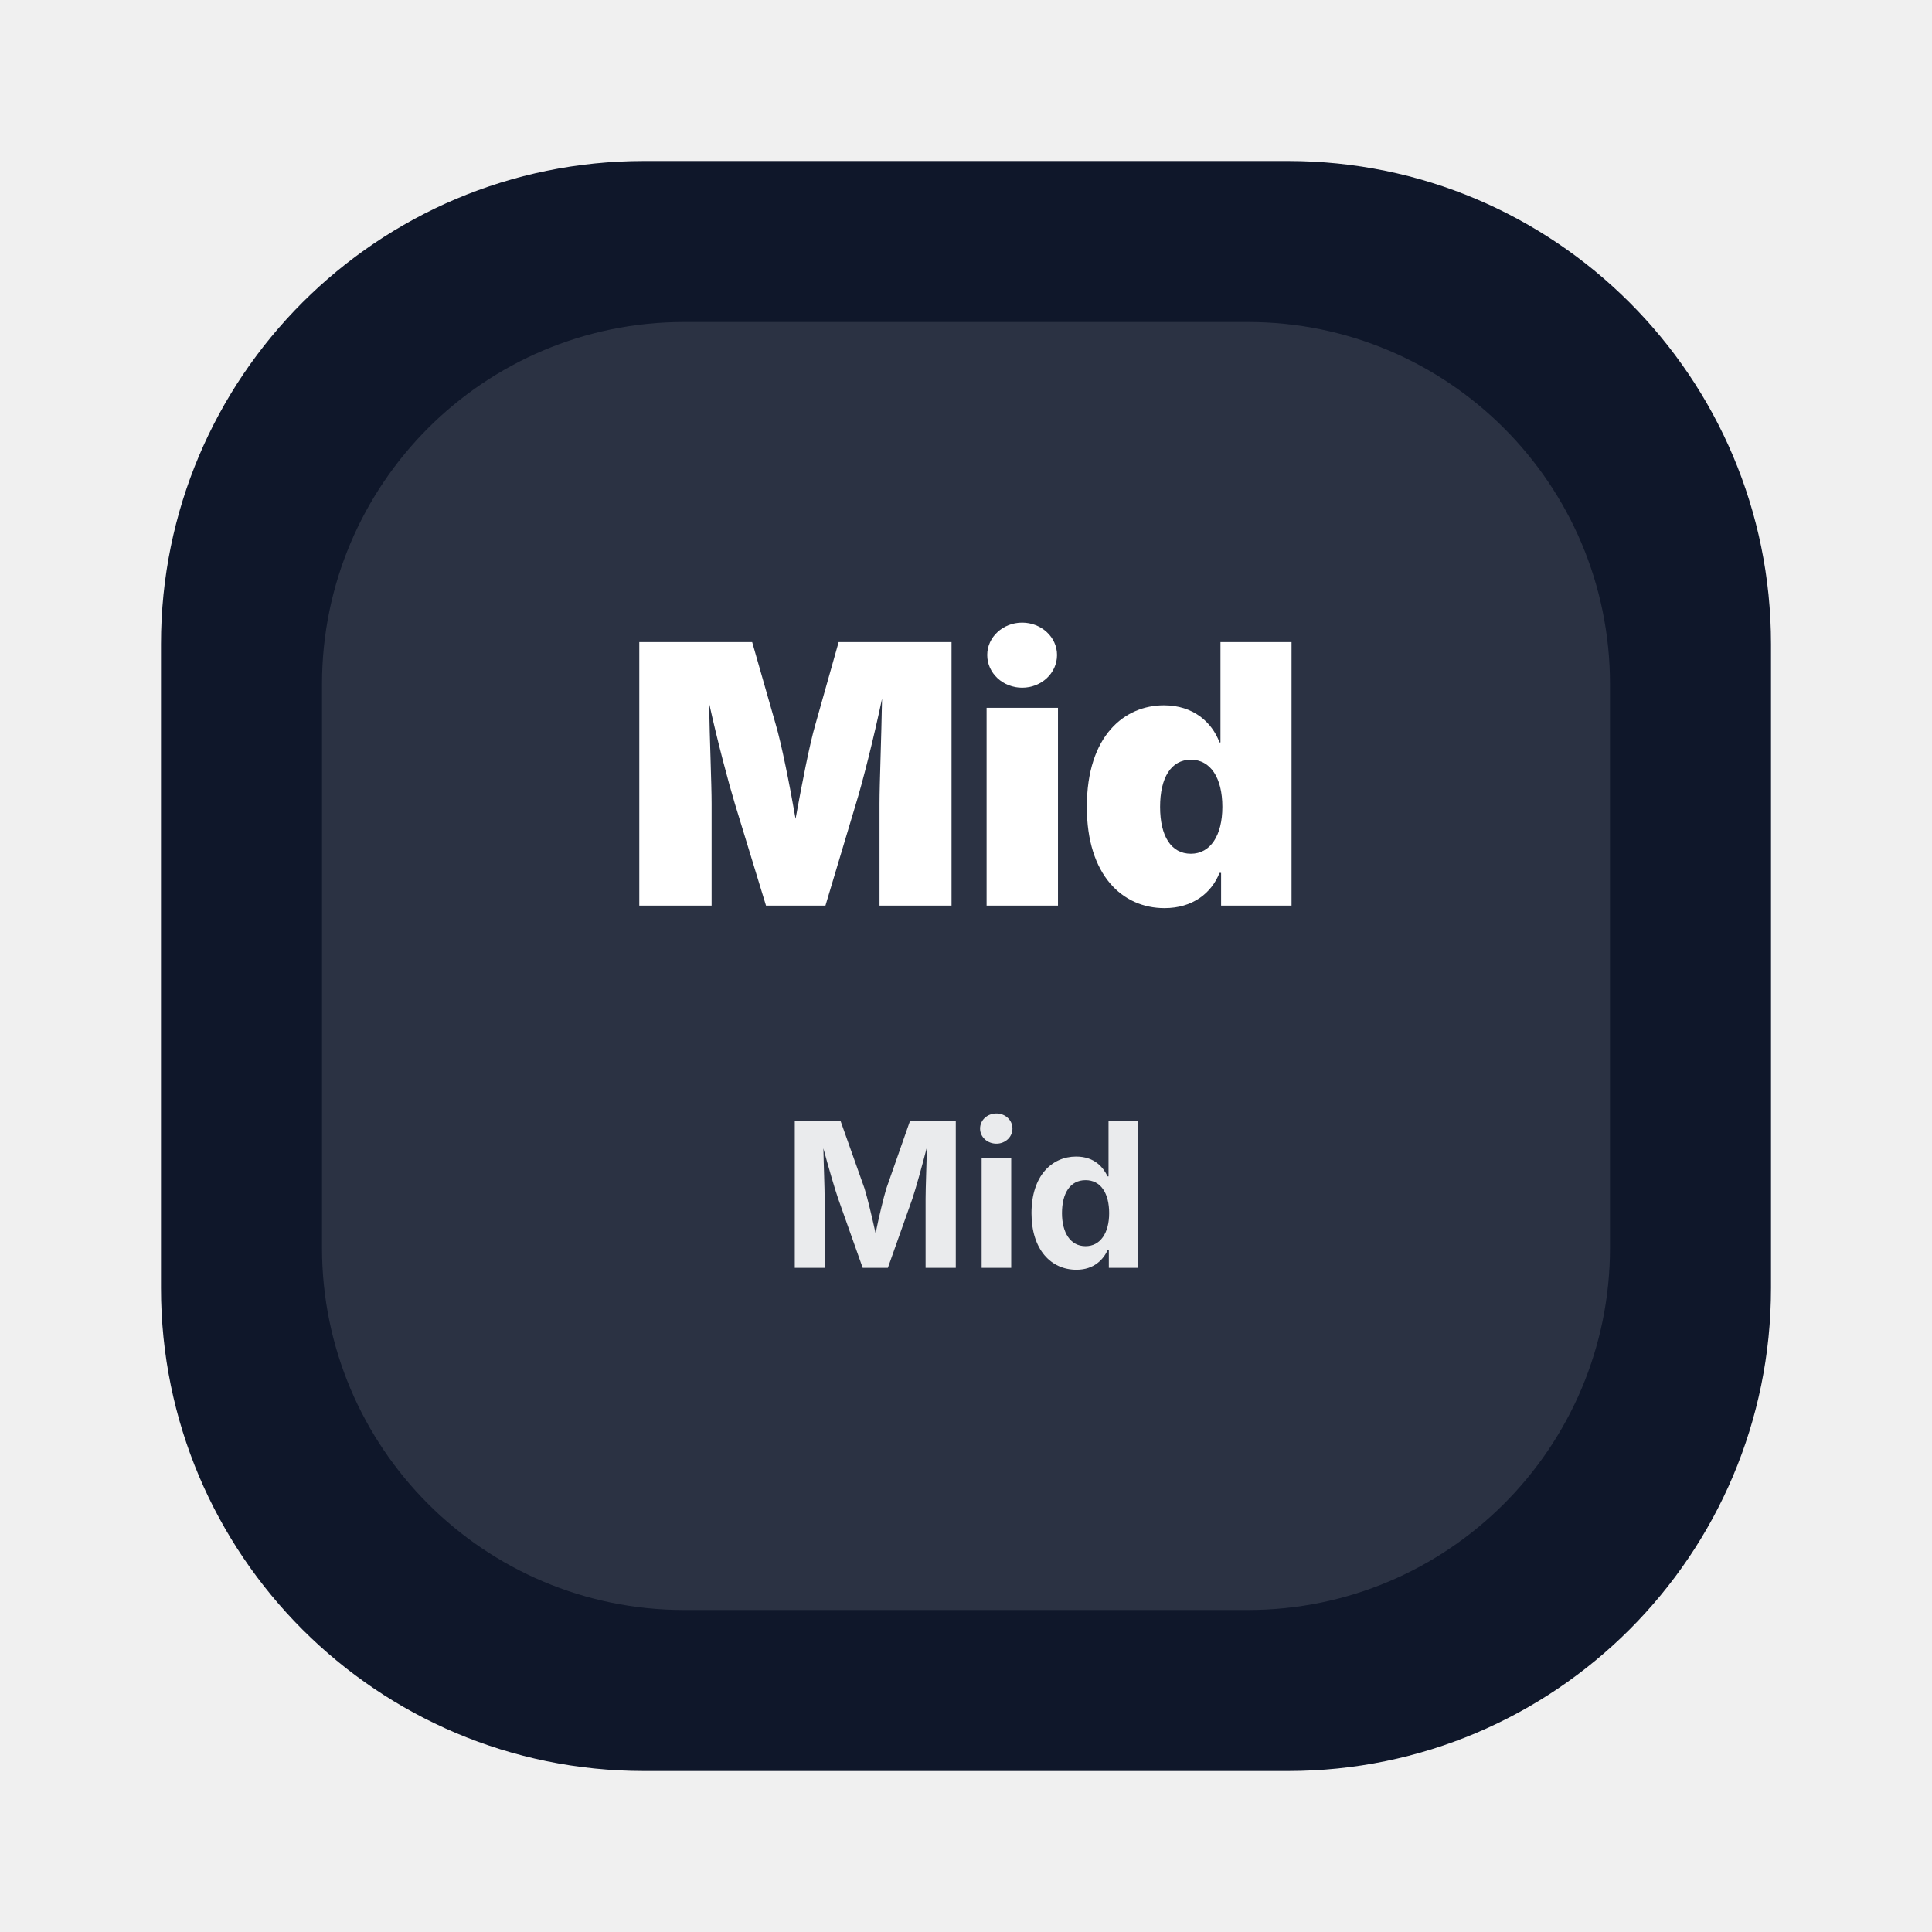
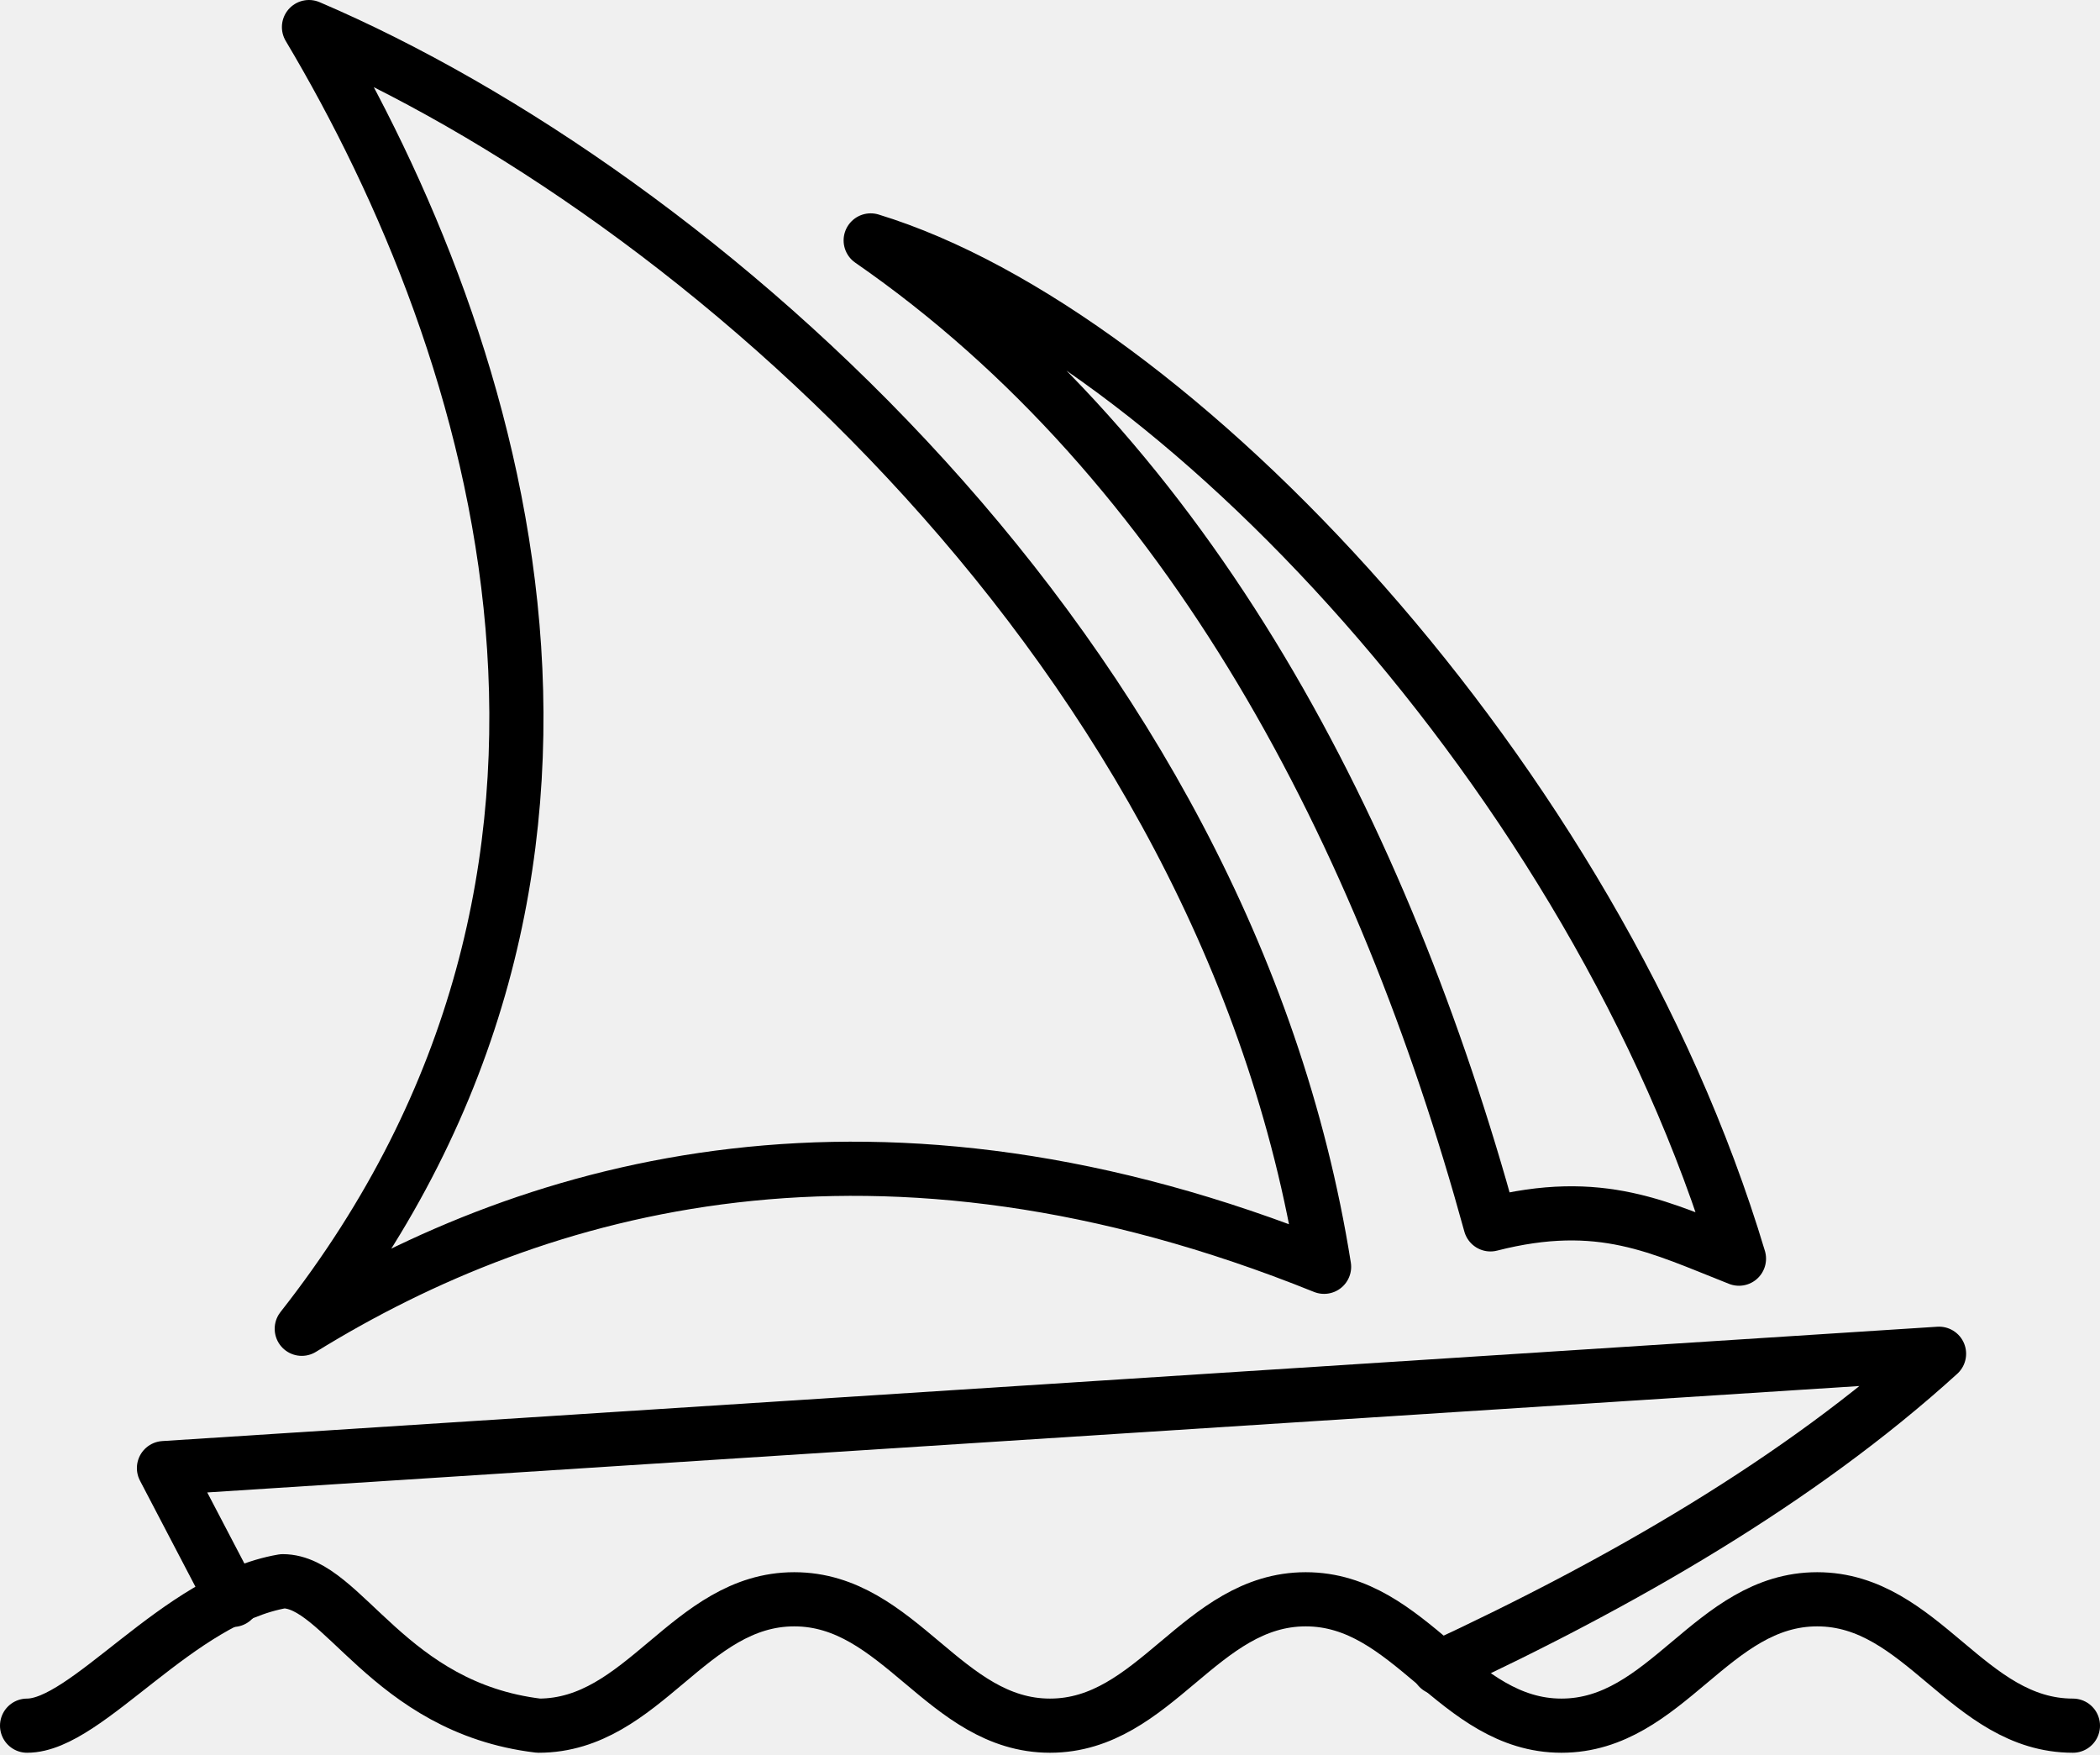
- <svg xmlns="http://www.w3.org/2000/svg" width="96" height="96" viewBox="0 0 96 96" fill="none">
-   <rect x="8" y="8" width="80" height="80" rx="24" fill="#0F172A" />
-   <rect x="16" y="16" width="64" height="64" rx="18" fill="white" opacity=".12" />
-   <text x="48" y="45" text-anchor="middle" font-family="Inter, Arial" font-size="18" font-weight="900" fill="white">Mid</text>
-   <text x="48" y="63" text-anchor="middle" font-family="Inter, Arial" font-size="10" font-weight="700" fill="white" opacity=".9">Mid</text>
+ <svg xmlns="http://www.w3.org/2000/svg" viewBox="0 0 698 583" fill="none">
+   <path d="M9 573.5C29 573.5 59 531.5 94 525.5C114 525.5 129 567.5 179 573.5C214 573.5 229 531.5 264 531.5C299 531.5 314 573.5 349 573.5C384 573.5 399 531.5 434 531.5C469 531.5 484 573.5 519 573.5C554 573.5 569 531.5 604 531.5C639 531.5 654 573.5 689 573.5" stroke="currentColor" stroke-width="18" stroke-linecap="round" stroke-linejoin="round" />
+   <path d="M77.4 531.7L54.5 487.9L644.5 449.9C598.1 492.1 538.5 526.3 478.2 554.3" stroke="currentColor" stroke-width="18" stroke-linecap="round" stroke-linejoin="round" />
+   <path d="M289.4 79.9C389.8 110.6 530.2 258.9 578 418.3C551.8 408 532.2 397.5 495.4 406.9C459.8 277.4 396.1 153.7 289.4 79.9Z" stroke="currentColor" stroke-width="18" stroke-linecap="round" stroke-linejoin="round" />
+   <path d="M102.7 9C231.3 64.001 407.7 217.1 440.1 421C291.8 361.2 178.9 393.1 100.3 441.6C220.2 289.2 166.4 115.9 102.7 9Z" stroke="currentColor" stroke-width="18" stroke-linecap="round" stroke-linejoin="round" />
</svg>
